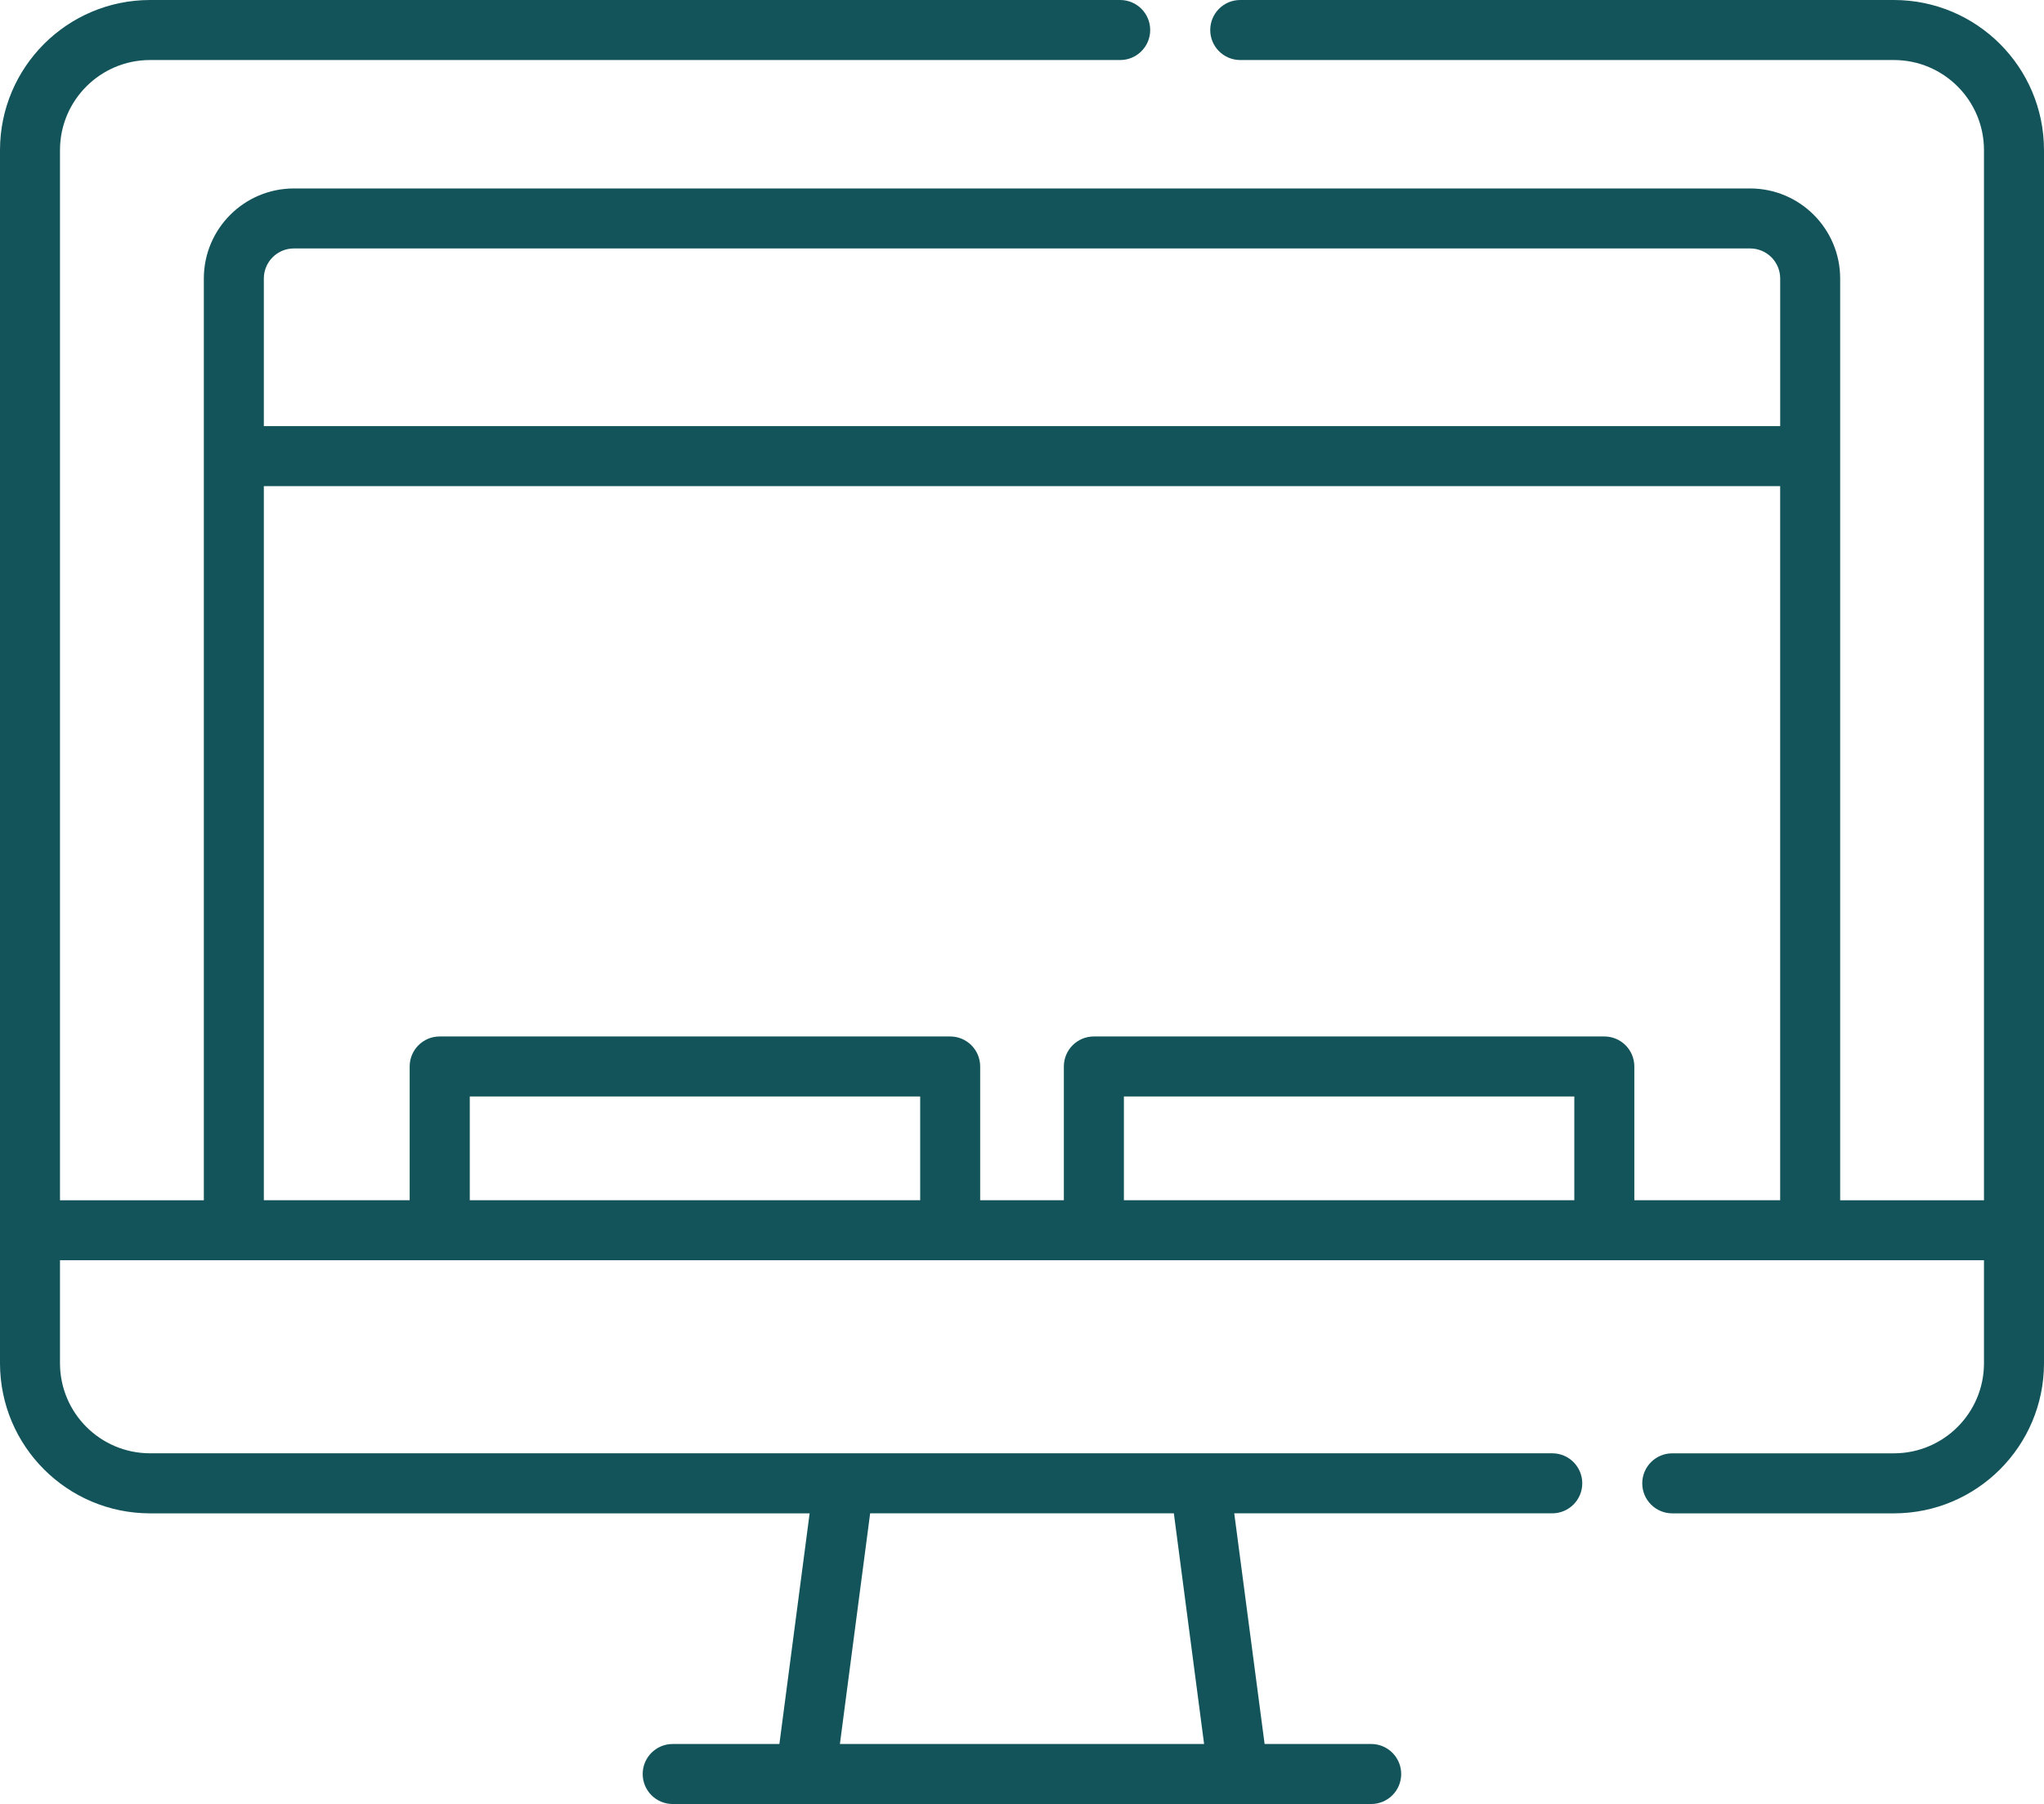
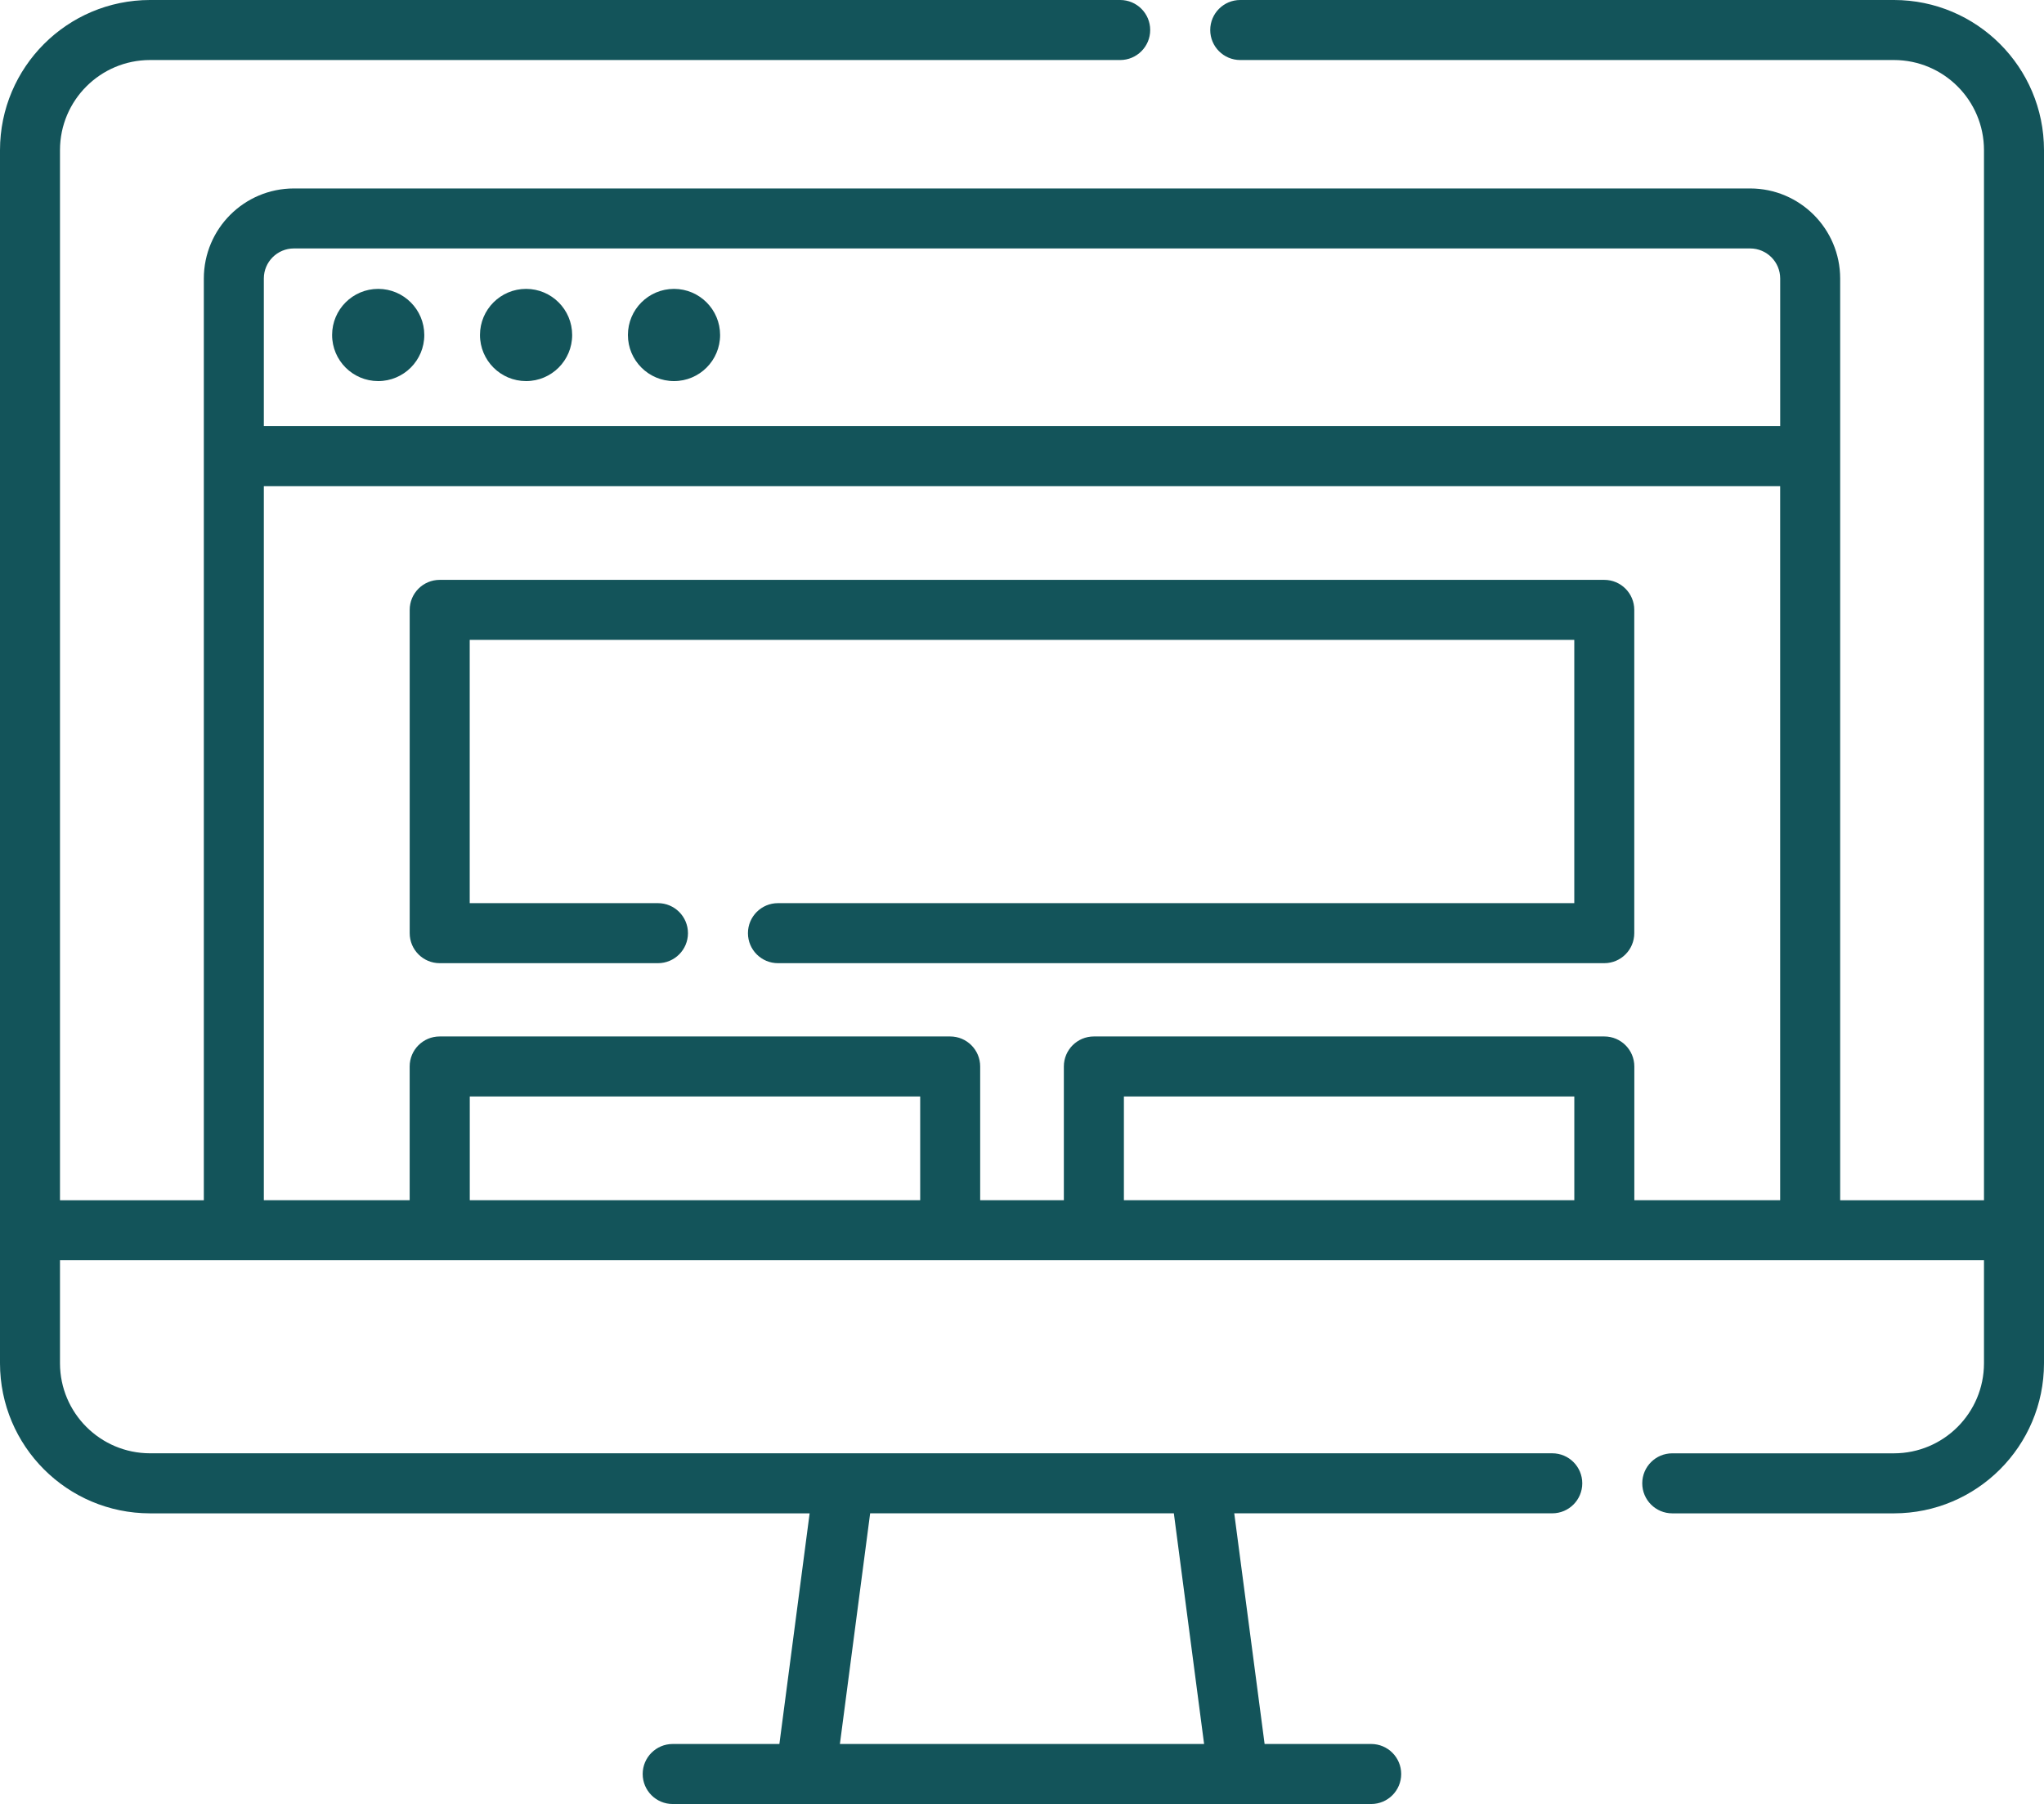
<svg xmlns="http://www.w3.org/2000/svg" width="69.886" height="61.667" viewBox="0 0 69.886 61.667">
  <defs>
    <style>.a{fill:#13545a;}</style>
  </defs>
-   <path class="a" d="M64.757,30.107H42.405a1.026,1.026,0,1,0,0,2.052H64.757a3.081,3.081,0,0,1,3.077,3.077v35.9H62.917V39.626a3.081,3.081,0,0,0-3.077-3.077H10.046a3.081,3.081,0,0,0-3.077,3.077v31.51H2.051v-35.9a3.081,3.081,0,0,1,3.077-3.077H38.3a1.026,1.026,0,1,0,0-2.052H5.129A5.135,5.135,0,0,0,0,35.236V76.71a5.134,5.134,0,0,0,5.129,5.129H27.682l-1.034,7.884H23a1.026,1.026,0,0,0,0,2.052H46.882a1.026,1.026,0,0,0,0-2.052H43.238L42.2,81.838H53.073a1.026,1.026,0,1,0,0-2.052H5.129A3.081,3.081,0,0,1,2.051,76.71V73.186H67.834V76.71a3.081,3.081,0,0,1-3.077,3.077H57.176a1.026,1.026,0,1,0,0,2.052h7.581a5.134,5.134,0,0,0,5.129-5.129V35.236A5.134,5.134,0,0,0,64.757,30.107ZM41.169,89.722H28.717l1.034-7.884H40.135ZM9.021,39.625A1.027,1.027,0,0,1,10.046,38.6H59.84a1.027,1.027,0,0,1,1.026,1.026v5.048H9.021Zm0,7.1H60.865v24.41H55.879V66.563a1.026,1.026,0,0,0-1.026-1.026H37.4a1.026,1.026,0,0,0-1.026,1.026v4.572H33.513V66.563a1.026,1.026,0,0,0-1.026-1.026H15.033a1.026,1.026,0,0,0-1.026,1.026v4.572H9.021Zm44.806,24.41h-15.4V67.588h15.4Zm-22.365,0h-15.4V67.588h15.4Z" transform="translate(0 -30.107)" />
+   <g transform="translate(-239 -1374)">
+     <path class="a" d="M64.757,30.107H42.405a1.026,1.026,0,1,0,0,2.052H64.757a3.081,3.081,0,0,1,3.077,3.077v35.9H62.917V39.626a3.081,3.081,0,0,0-3.077-3.077H10.046a3.081,3.081,0,0,0-3.077,3.077v31.51H2.051v-35.9a3.081,3.081,0,0,1,3.077-3.077H38.3a1.026,1.026,0,1,0,0-2.052H5.129A5.135,5.135,0,0,0,0,35.236V76.71a5.134,5.134,0,0,0,5.129,5.129H27.682l-1.034,7.884H23a1.026,1.026,0,0,0,0,2.052H46.882a1.026,1.026,0,0,0,0-2.052H43.238L42.2,81.838H53.073a1.026,1.026,0,1,0,0-2.052H5.129A3.081,3.081,0,0,1,2.051,76.71V73.186H67.834V76.71a3.081,3.081,0,0,1-3.077,3.077H57.176a1.026,1.026,0,1,0,0,2.052h7.581a5.134,5.134,0,0,0,5.129-5.129V35.236A5.134,5.134,0,0,0,64.757,30.107ZM41.169,89.722H28.717l1.034-7.884H40.135ZM9.021,39.625A1.027,1.027,0,0,1,10.046,38.6H59.84a1.027,1.027,0,0,1,1.026,1.026v5.048H9.021Zm0,7.1H60.865v24.41H55.879V66.563a1.026,1.026,0,0,0-1.026-1.026H37.4a1.026,1.026,0,0,0-1.026,1.026v4.572H33.513V66.563a1.026,1.026,0,0,0-1.026-1.026H15.033a1.026,1.026,0,0,0-1.026,1.026v4.572H9.021Zm44.806,24.41h-15.4V67.588h15.4Zm-22.365,0h-15.4V67.588h15.4Z" transform="translate(239 1343.893)" />
+     <path class="a" d="M84.781,102.455a1.576,1.576,0,1,0,1.575,1.576A1.577,1.577,0,0,0,84.781,102.455Z" transform="translate(167.151 1281.42)" />
+     <path class="a" d="M121.824,102.455a1.576,1.576,0,1,0,1.575,1.576,1.577,1.577,0,0,0-1.575-1.576Z" transform="translate(135.164 1281.42)" />
+     <path class="a" d="M158.866,102.455a1.576,1.576,0,1,0,1.576,1.576,1.577,1.577,0,0,0-1.576-1.576Z" transform="translate(103.179 1281.42)" />
+     <path class="a" d="M103.647,188.438h7.462a1.026,1.026,0,1,0,0-2.052h-6.436v-9h37.766v9H115.212a1.026,1.026,0,1,0,0,2.052h28.252a1.026,1.026,0,0,0,1.026-1.026V176.361a1.026,1.026,0,0,0-1.026-1.026H103.647a1.026,1.026,0,0,0-1.026,1.026v11.052A1.026,1.026,0,0,0,103.647,188.438Z" transform="translate(150.387 1218.487)" />
+   </g>
</svg>
